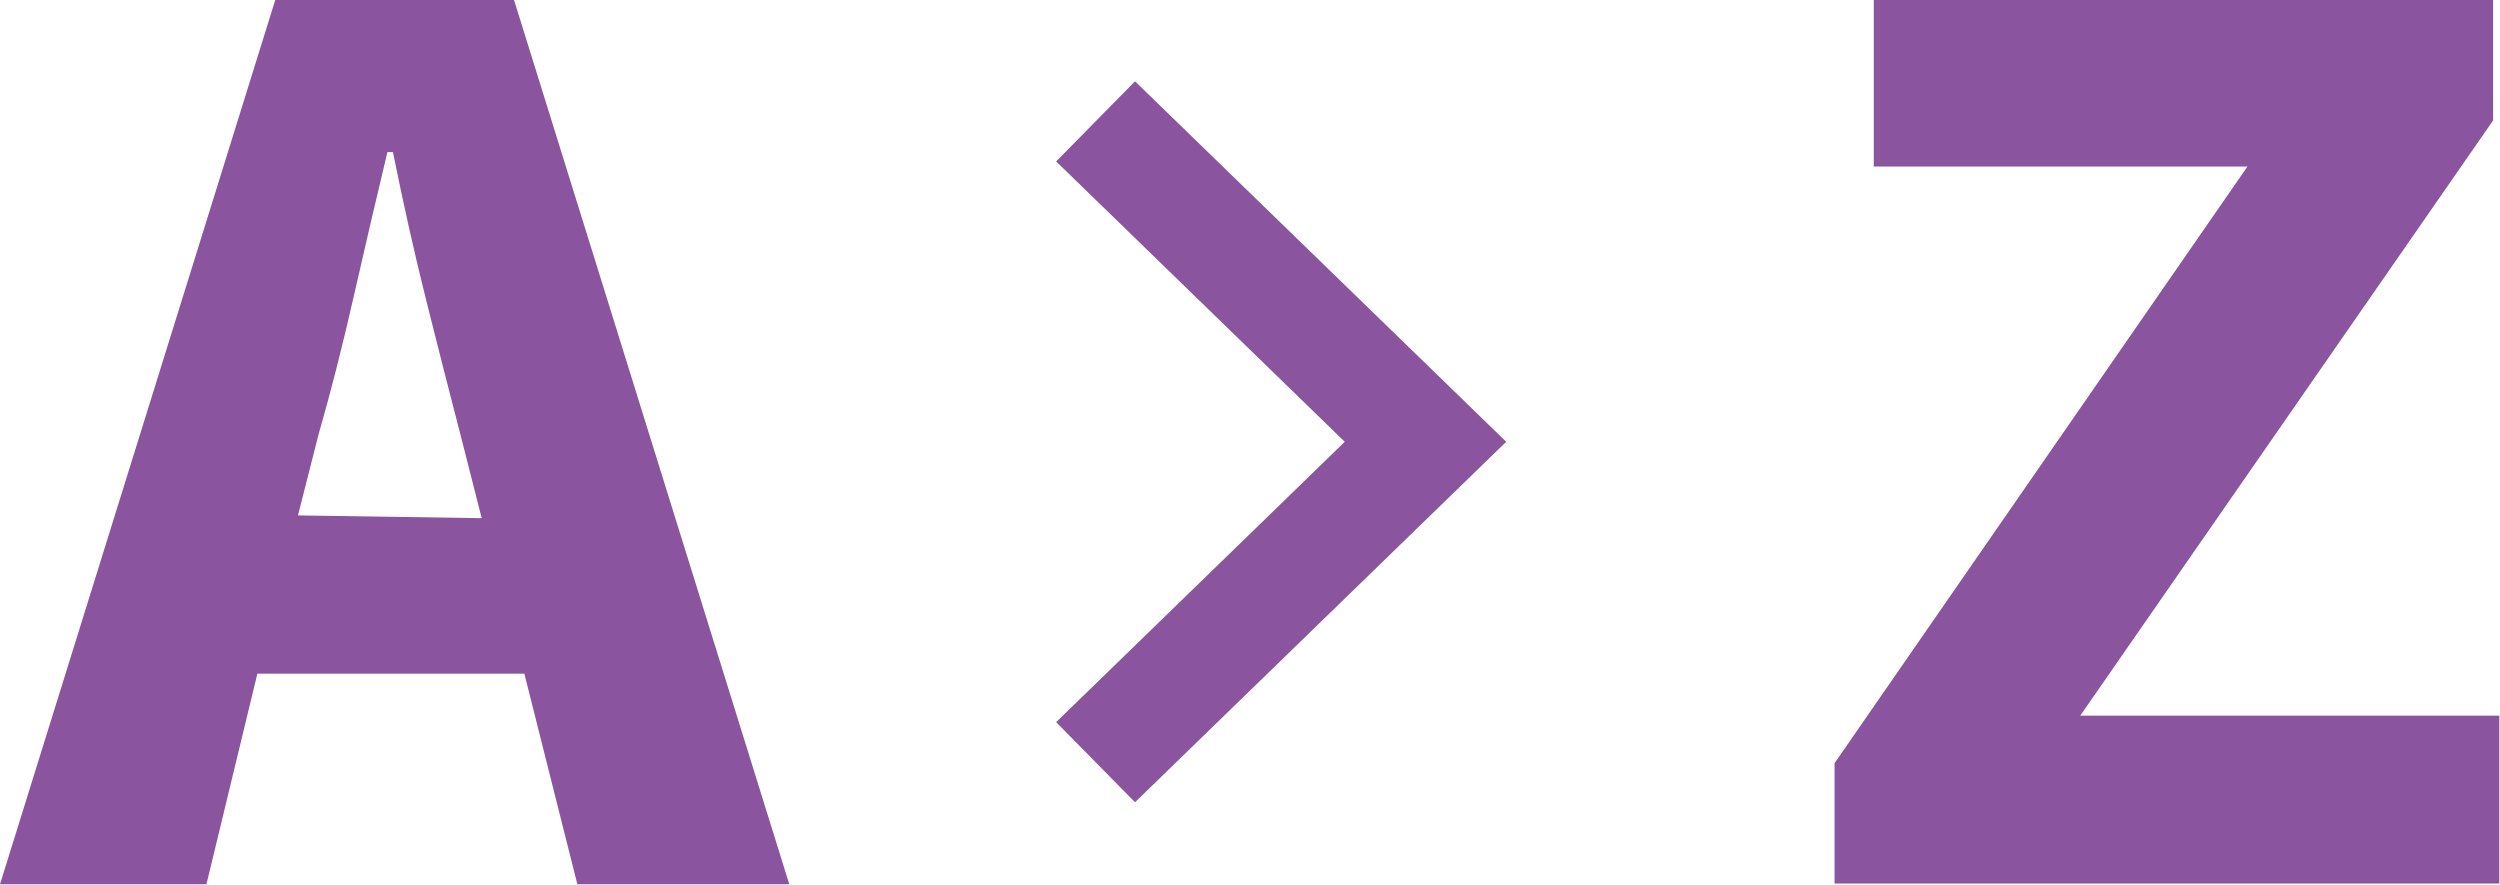
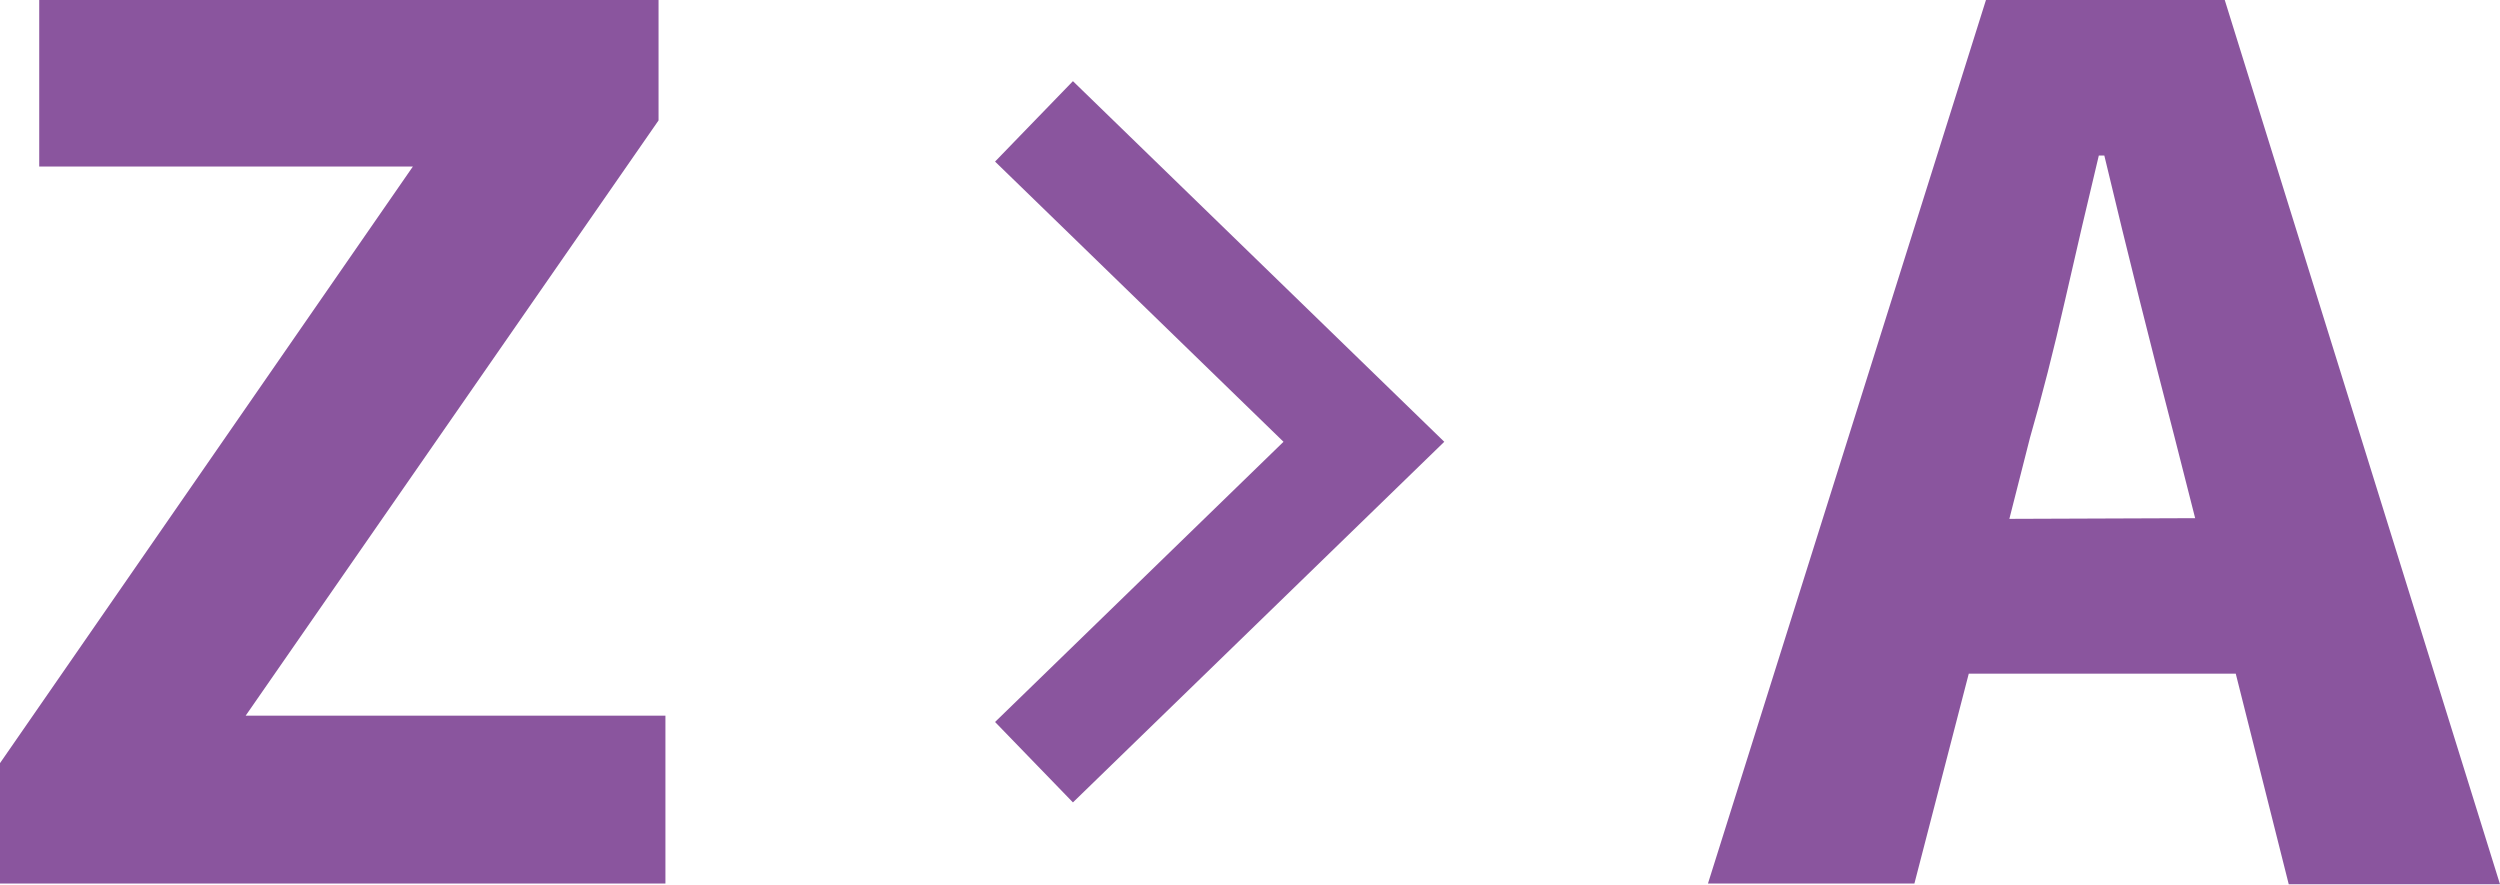
<svg xmlns="http://www.w3.org/2000/svg" viewBox="0 0 36.33 12.85">
  <defs>
-     <style>.cls-1,.cls-2{fill:#8a559e;}.cls-2{stroke:#8a559e;stroke-miterlimit:10;stroke-width:0.75px;}</style>
+     <style>.cls-1{fill:#8a559e}</style>
  </defs>
  <g id="Layer_2" data-name="Layer 2">
    <g id="Layer_1-2" data-name="Layer 1">
-       <path class="cls-1" d="M7.62,9.79H3.74L3,12.85H0L4,0H7.47l4,12.85H8.39ZM7,7.53l-.3-1.18q-.26-1-.51-2T5.71,2.21H5.63q-.24,1-.49,2.1t-.51,2l-.3,1.18Z" />
-       <path class="cls-1" d="M26.66,11.09l6-8.67H27.23V0h9V1.75l-6,8.65h6.09v2.44H26.66Z" />
-     </g>
-     <g id="Capa_1" data-name="Capa 1">
-       <polygon class="cls-2" points="15.88 10.5 16.5 11.13 21.35 6.42 16.5 1.71 15.88 2.34 20.08 6.42 15.88 10.5" />
+       <path class="cls-1" d="M32.49 9.79h-3.88l-.79 3.05h-3L28.86 0h3.47l4 12.85h-3.07zm-.59-2.26l-.3-1.18q-.26-1-.51-2t-.51-2.09h-.08q-.24 1-.49 2.1t-.51 2l-.3 1.18zM0 11.09l6-8.67H.57V0h9v1.75l-6 8.65h6.1v2.44H0z" />
+       <path stroke="#8a559e" stroke-miterlimit="10" stroke-width=".75" fill="#8a559e" d="M14.99 10.5l.61.63 4.85-4.71-4.85-4.71-.61.63 4.2 4.08-4.2 4.08z" />
    </g>
  </g>
</svg>
